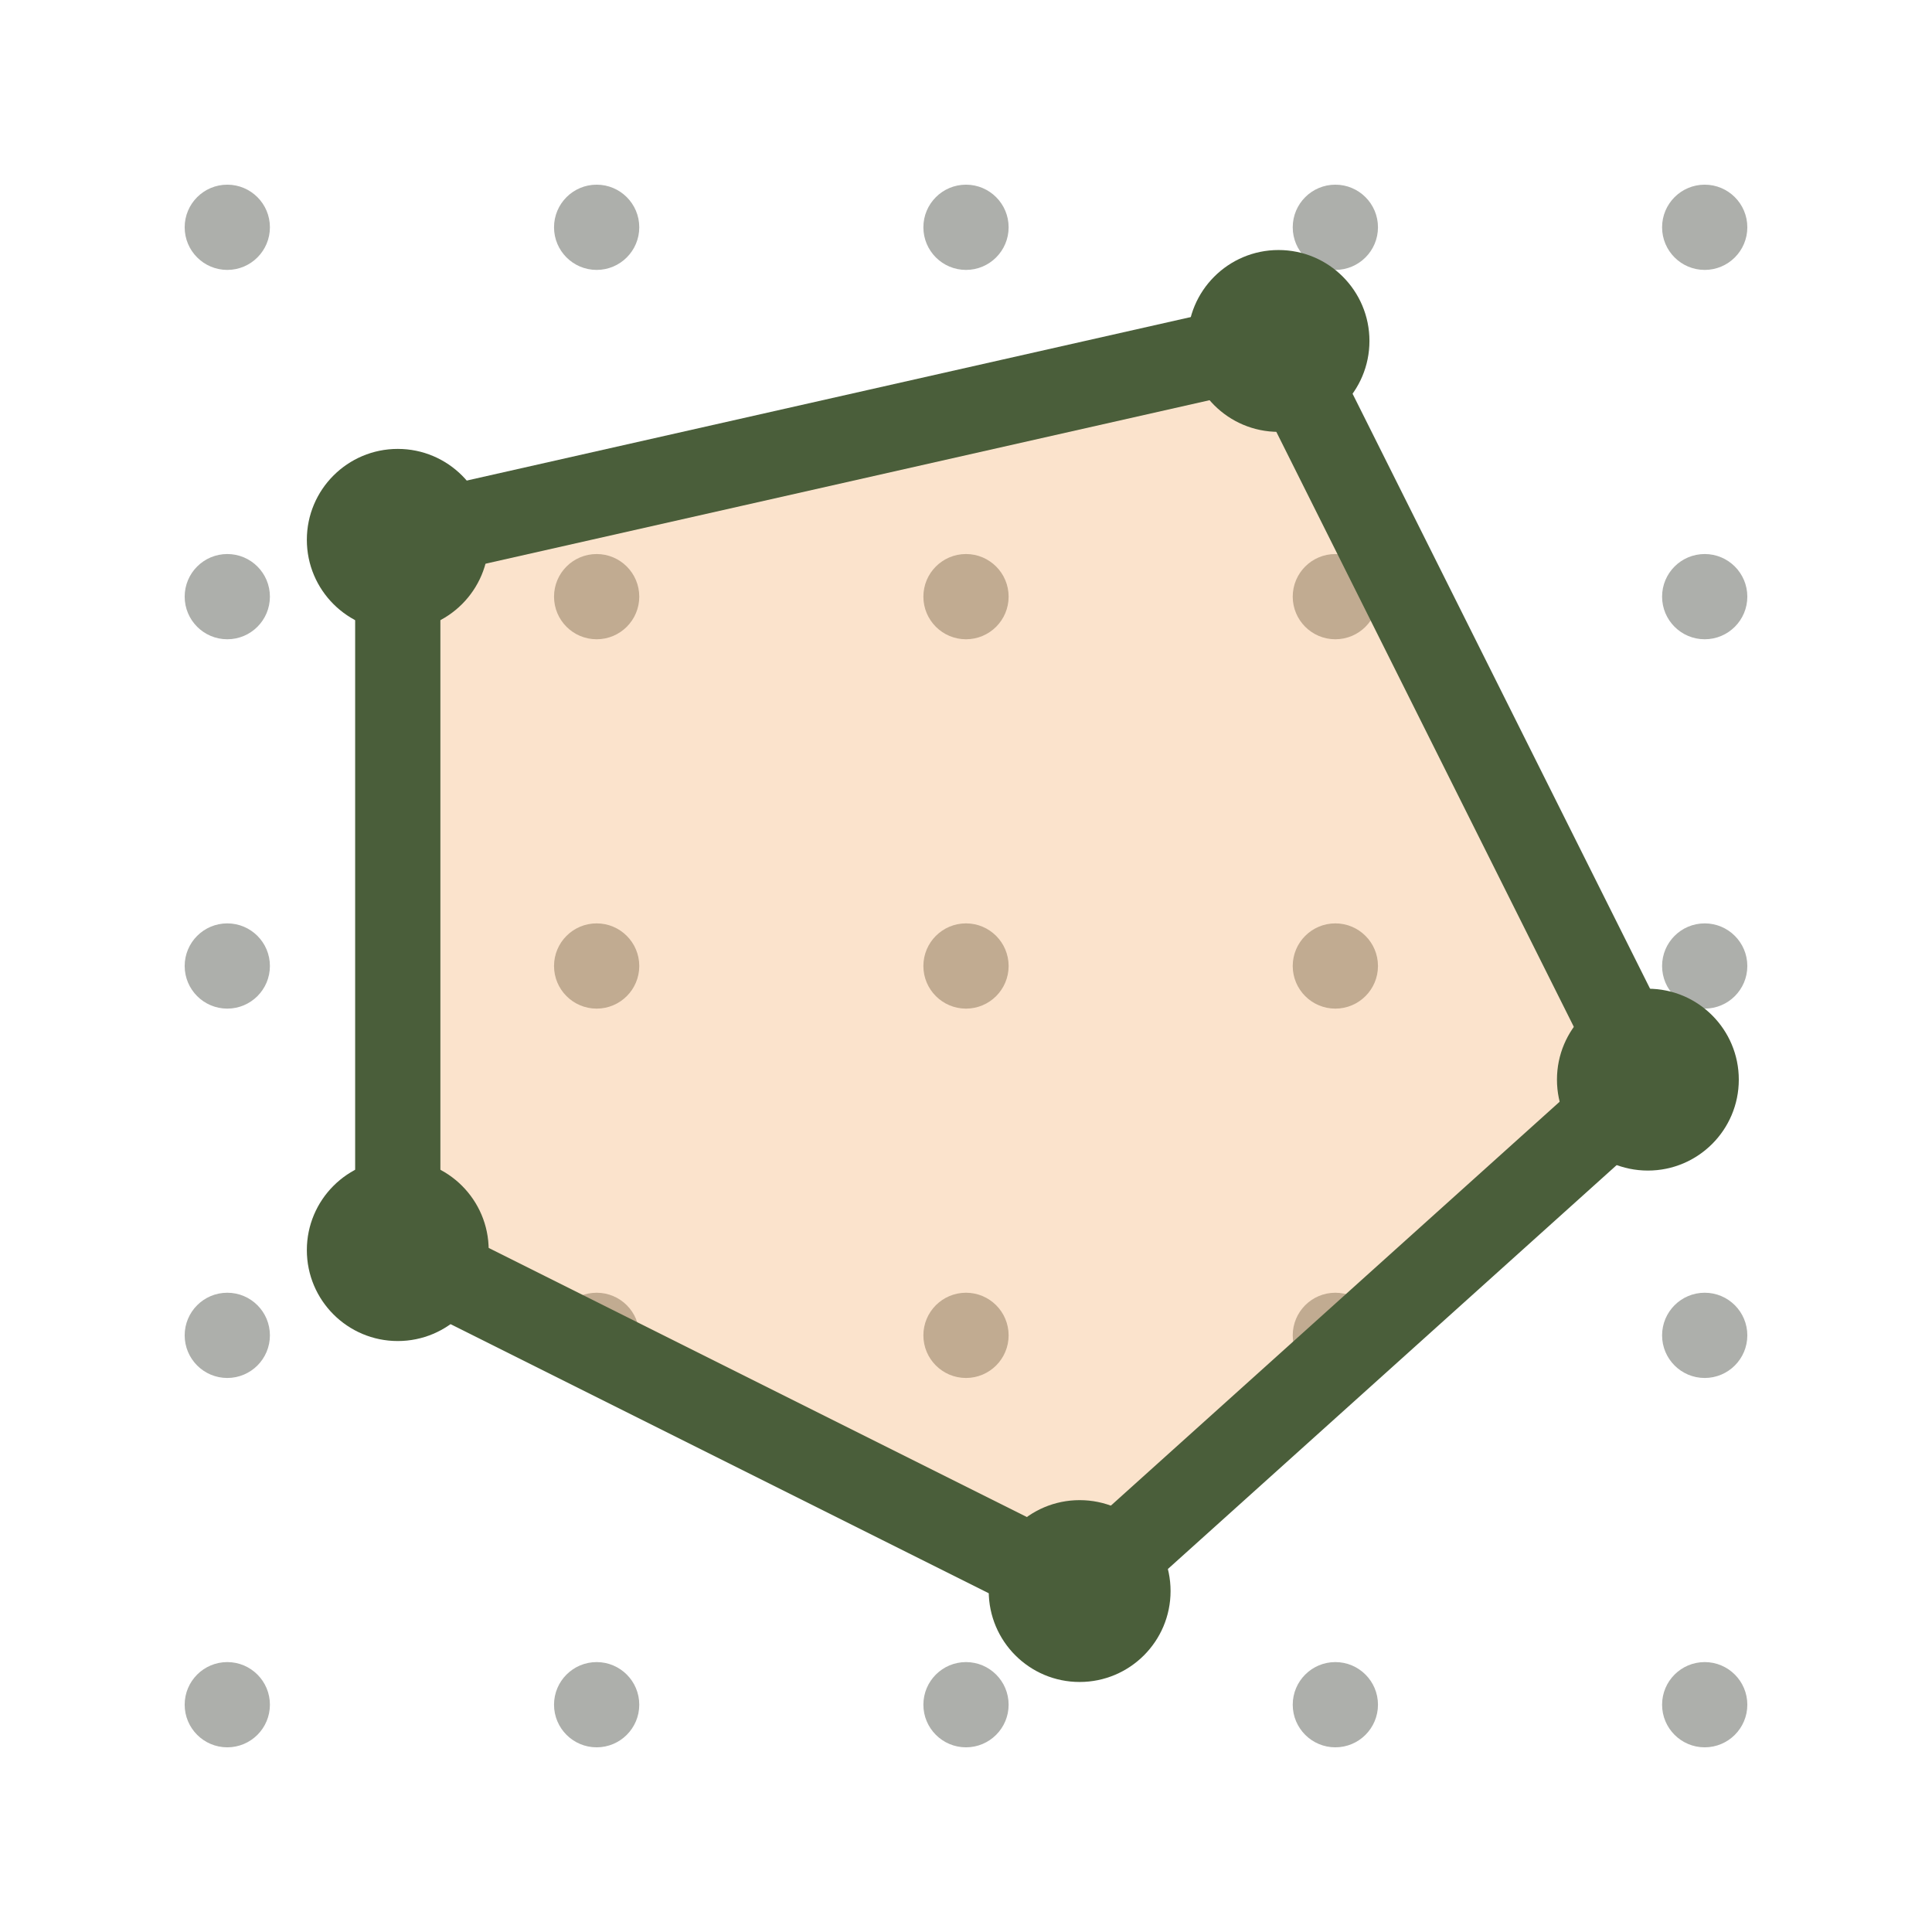
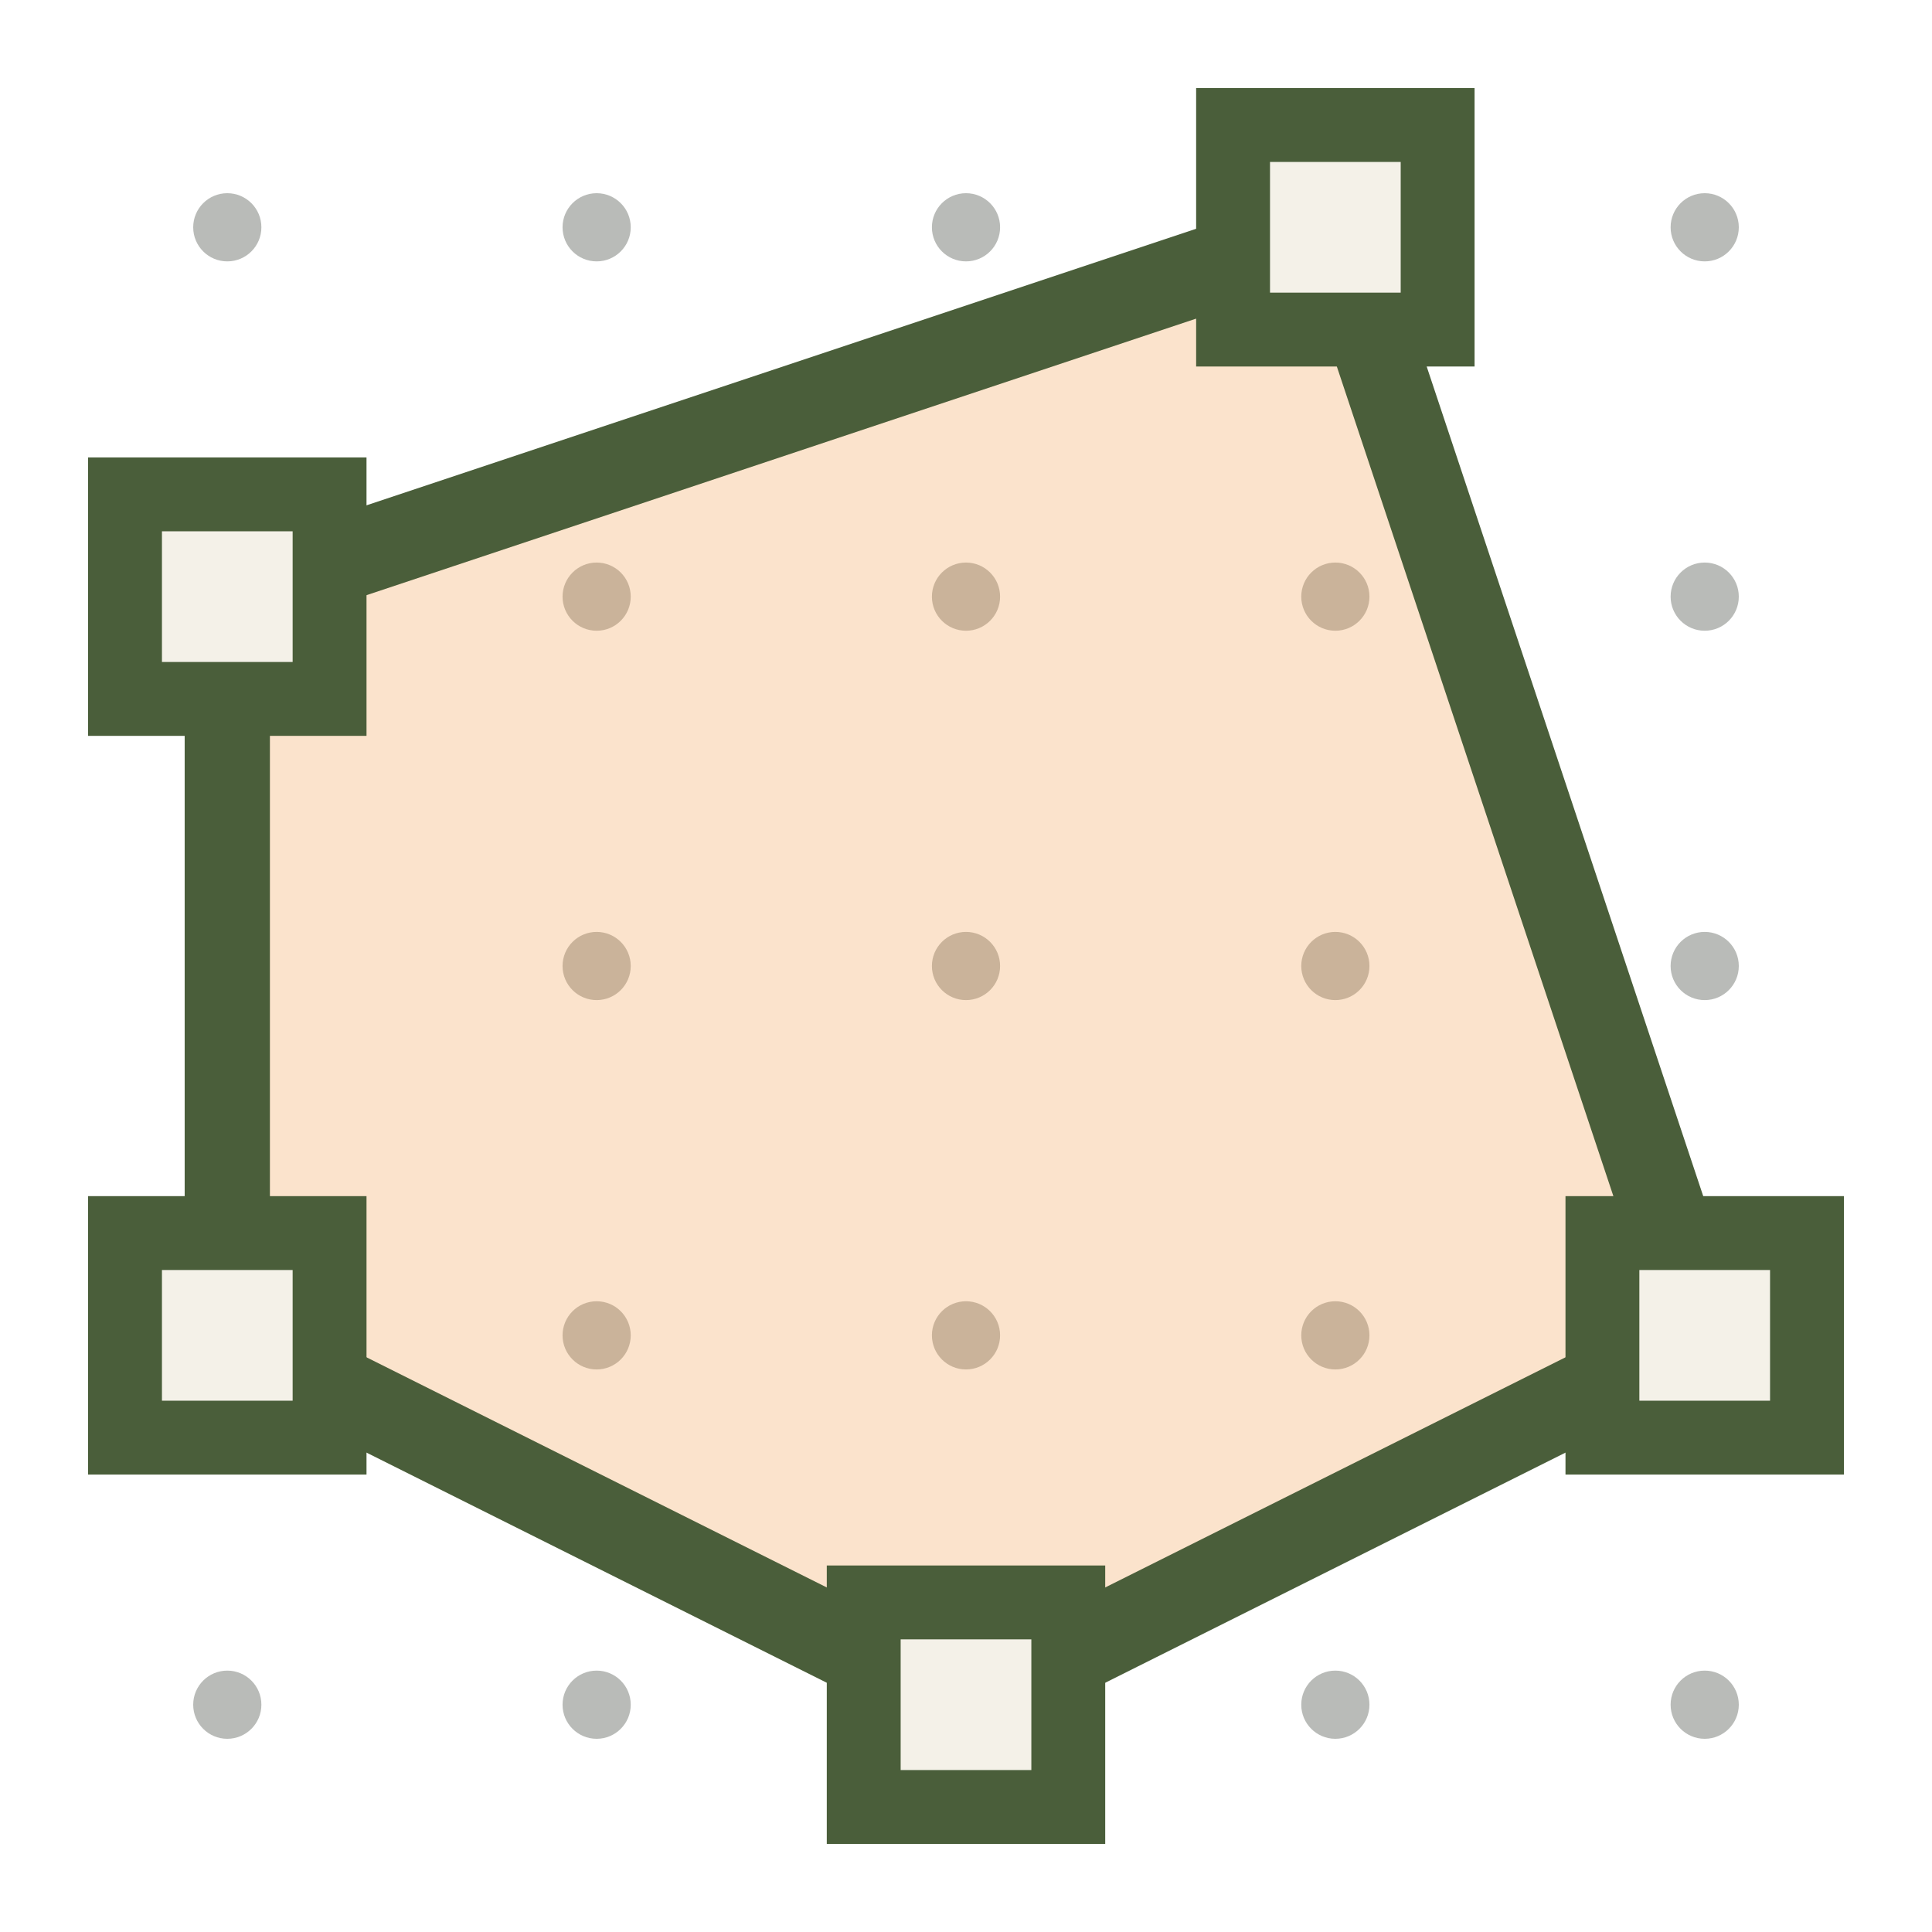
<svg xmlns="http://www.w3.org/2000/svg" viewBox="0 0 34 34" fill="none">
-   <g fill="#161C11" fill-opacity="0.35">
-     <circle cx="4" cy="4" r="0.75" />
-     <circle cx="4" cy="10.5" r="0.75" />
-     <circle cx="4" cy="17" r="0.75" />
-     <circle cx="4" cy="23.5" r="0.75" />
-     <circle cx="4" cy="30" r="0.75" />
-     <circle cx="10.5" cy="4" r="0.75" />
-     <circle cx="10.5" cy="10.5" r="0.75" />
-     <circle cx="10.5" cy="17" r="0.75" />
-     <circle cx="10.5" cy="23.5" r="0.75" />
-     <circle cx="10.5" cy="30" r="0.75" />
-     <circle cx="17" cy="4" r="0.75" />
-     <circle cx="17" cy="10.5" r="0.75" />
-     <circle cx="17" cy="17" r="0.75" />
-     <circle cx="17" cy="23.5" r="0.75" />
-     <circle cx="17" cy="30" r="0.75" />
-     <circle cx="23.5" cy="4" r="0.75" />
-     <circle cx="23.5" cy="10.5" r="0.75" />
-     <circle cx="23.5" cy="17" r="0.75" />
-     <circle cx="23.5" cy="23.5" r="0.75" />
-     <circle cx="23.5" cy="30" r="0.75" />
-     <circle cx="30" cy="4" r="0.75" />
-     <circle cx="30" cy="10.5" r="0.75" />
-     <circle cx="30" cy="17" r="0.75" />
-     <circle cx="30" cy="23.5" r="0.75" />
-     <circle cx="30" cy="30" r="0.75" />
+   <g fill="#161C11" fill-opacity="0.3">
+     <circle cx="4" cy="4" r="0.6" />
+     <circle cx="4" cy="10.5" r="0.6" />
+     <circle cx="4" cy="17" r="0.6" />
+     <circle cx="4" cy="23.5" r="0.6" />
+     <circle cx="4" cy="30" r="0.6" />
+     <circle cx="10.5" cy="4" r="0.6" />
+     <circle cx="10.5" cy="10.5" r="0.6" />
+     <circle cx="10.5" cy="17" r="0.6" />
+     <circle cx="10.5" cy="23.5" r="0.6" />
+     <circle cx="10.5" cy="30" r="0.6" />
+     <circle cx="17" cy="4" r="0.6" />
+     <circle cx="17" cy="10.5" r="0.6" />
+     <circle cx="17" cy="17" r="0.6" />
+     <circle cx="17" cy="23.5" r="0.6" />
+     <circle cx="17" cy="30" r="0.6" />
+     <circle cx="23.5" cy="4" r="0.6" />
+     <circle cx="23.5" cy="10.5" r="0.6" />
+     <circle cx="23.5" cy="17" r="0.6" />
+     <circle cx="23.5" cy="23.5" r="0.6" />
+     <circle cx="23.5" cy="30" r="0.6" />
+     <circle cx="30" cy="4" r="0.6" />
+     <circle cx="30" cy="10.5" r="0.6" />
+     <circle cx="30" cy="17" r="0.6" />
+     <circle cx="30" cy="23.5" r="0.6" />
+     <circle cx="30" cy="30" r="0.6" />
  </g>
-   <path d="M7 9.5 22.5 6l6.5 13-10 9L7 22z" fill="#F2A154" fill-opacity="0.3" stroke="#4A5E3A" stroke-width="1.5" stroke-linejoin="miter" />
-   <g fill="#4A5E3A">
-     <circle cx="7" cy="9.5" r="1.6" />
-     <circle cx="22.5" cy="6" r="1.6" />
-     <circle cx="29" cy="19" r="1.6" />
-     <circle cx="19" cy="28" r="1.6" />
-     <circle cx="7" cy="22" r="1.6" />
+   <path d="M4 10.5 23.5 4 30 23.5 17 30 4 23.5z" fill="#F2A154" fill-opacity="0.3" stroke="#4A5E3A" stroke-width="1.5" stroke-linejoin="miter" />
+   <g fill="#F4F1E8" stroke="#4A5E3A" stroke-width="1.3">
+     <rect x="2.2" y="8.7" width="3.6" height="3.6" />
+     <rect x="21.7" y="2.2" width="3.6" height="3.6" />
+     <rect x="28.2" y="21.7" width="3.6" height="3.6" />
+     <rect x="15.2" y="28.2" width="3.6" height="3.6" />
+     <rect x="2.2" y="21.7" width="3.6" height="3.6" />
  </g>
</svg>
